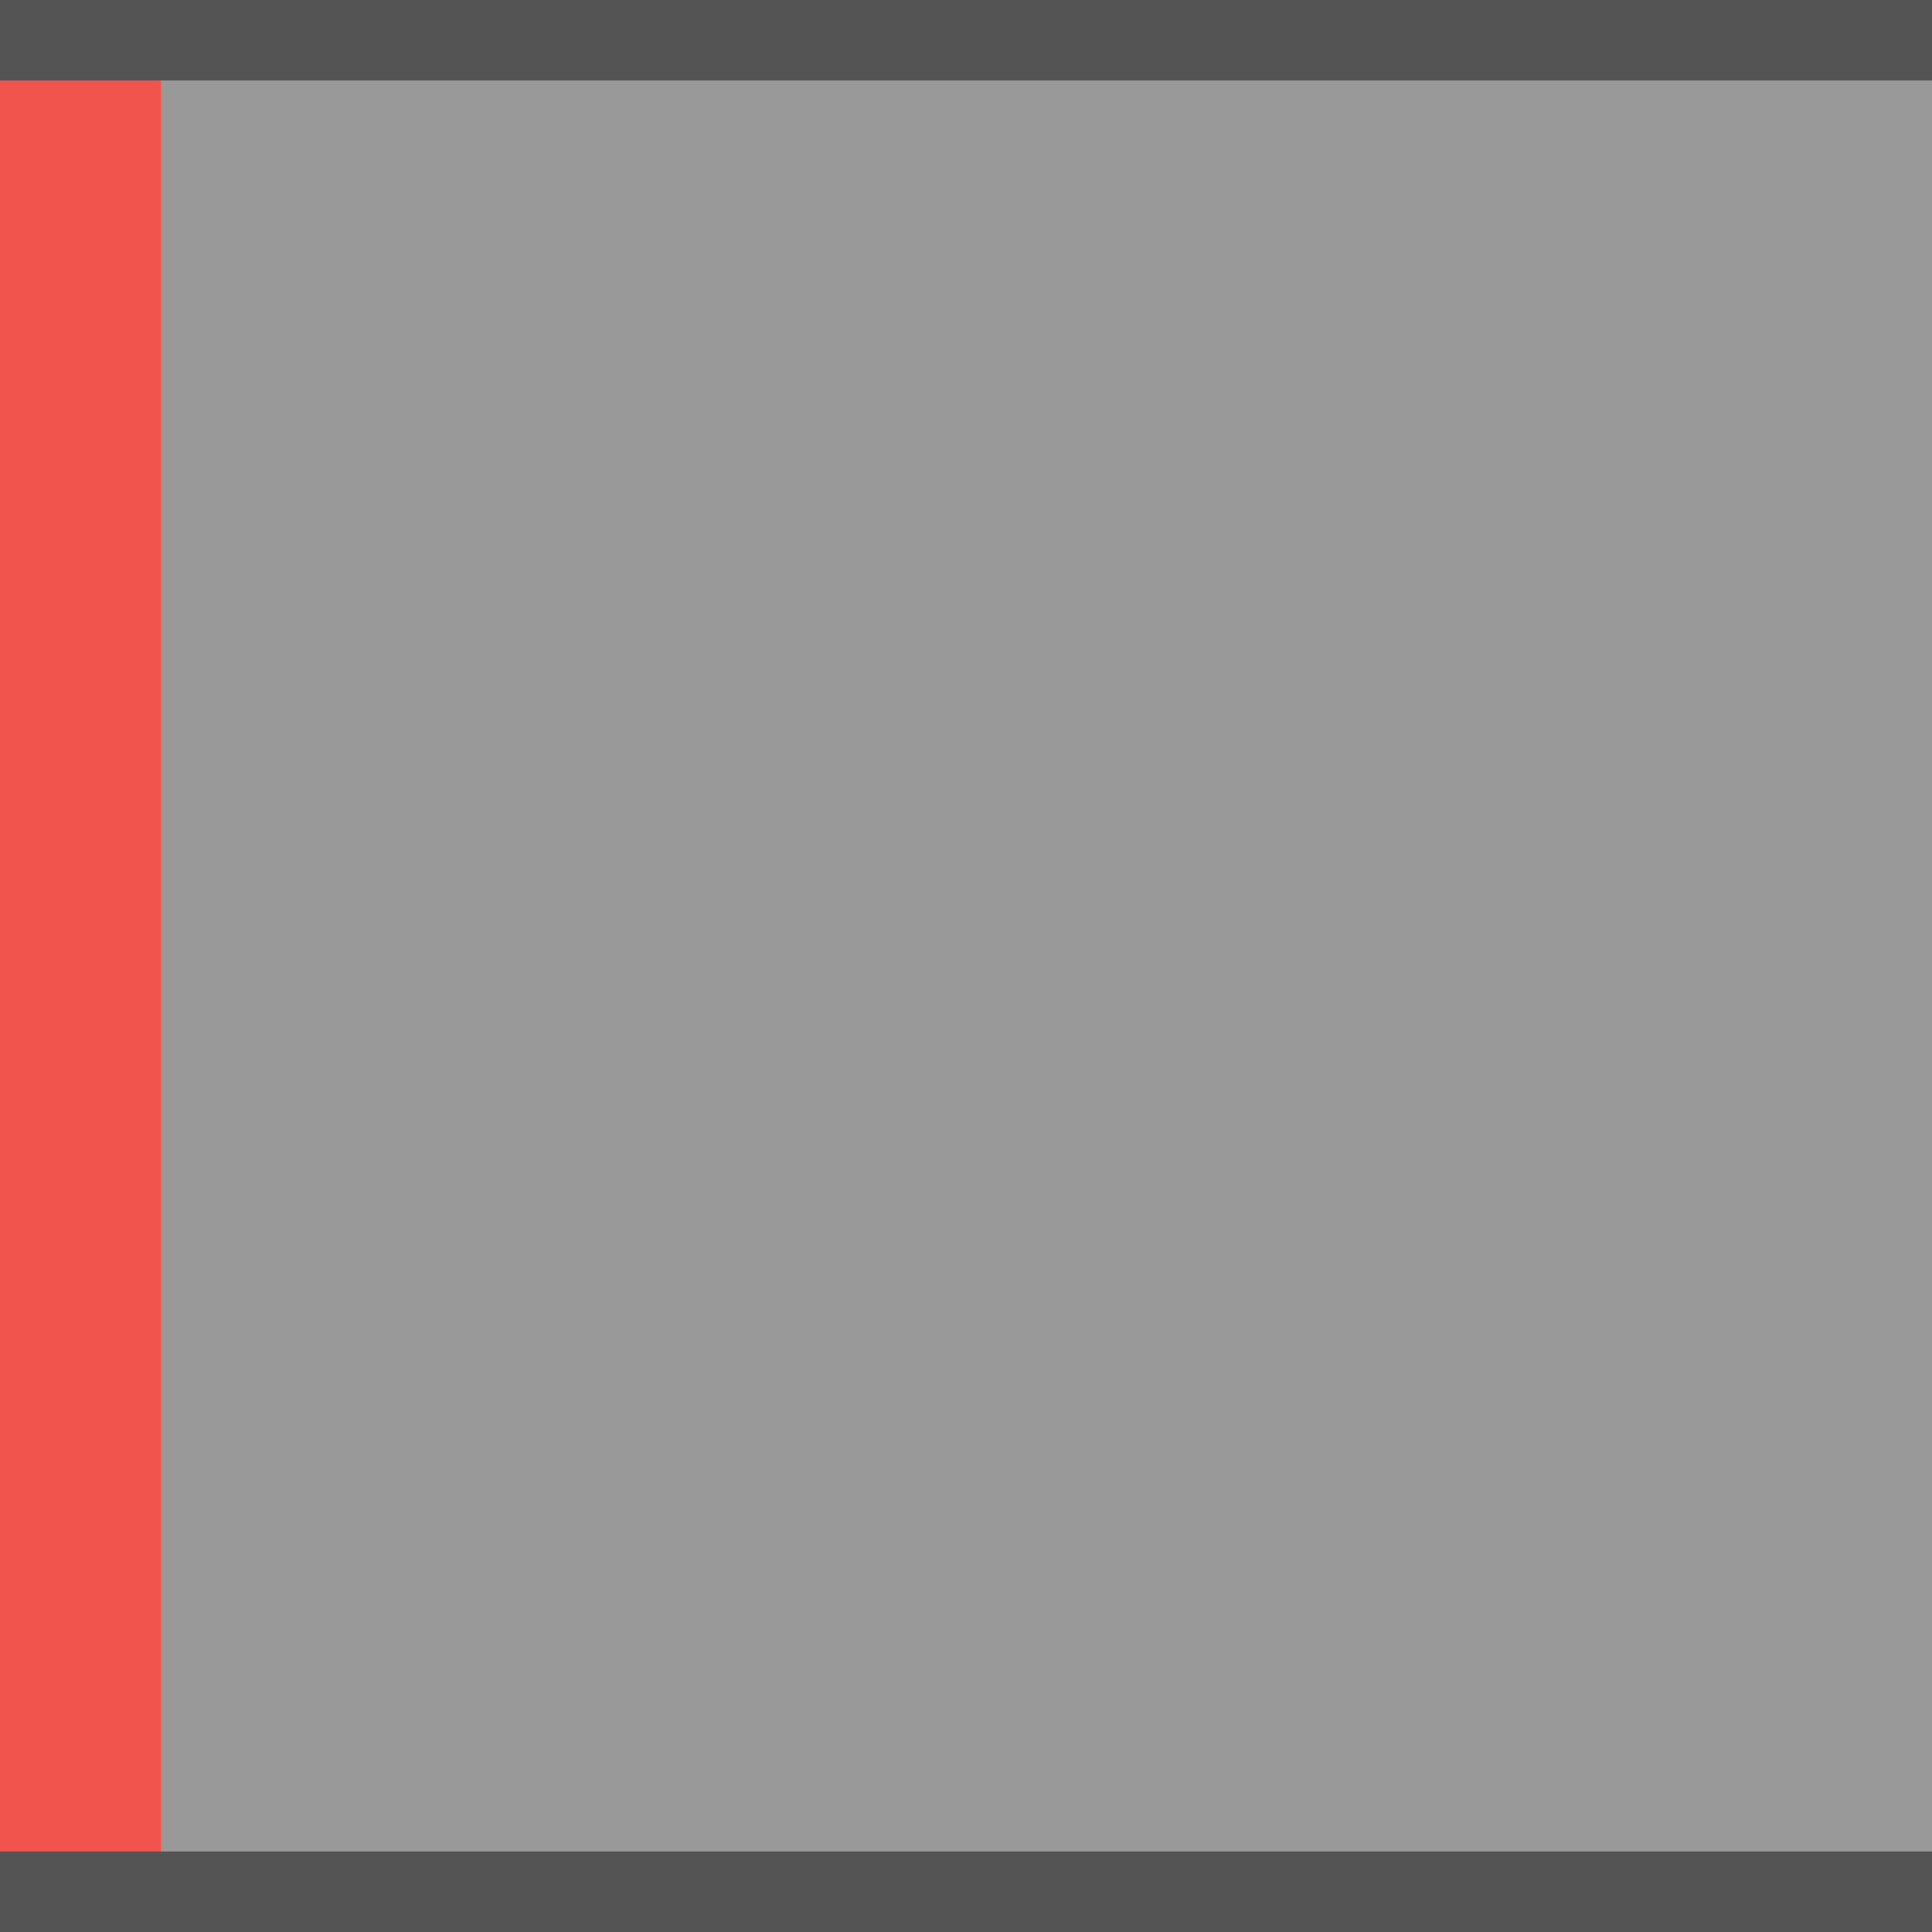
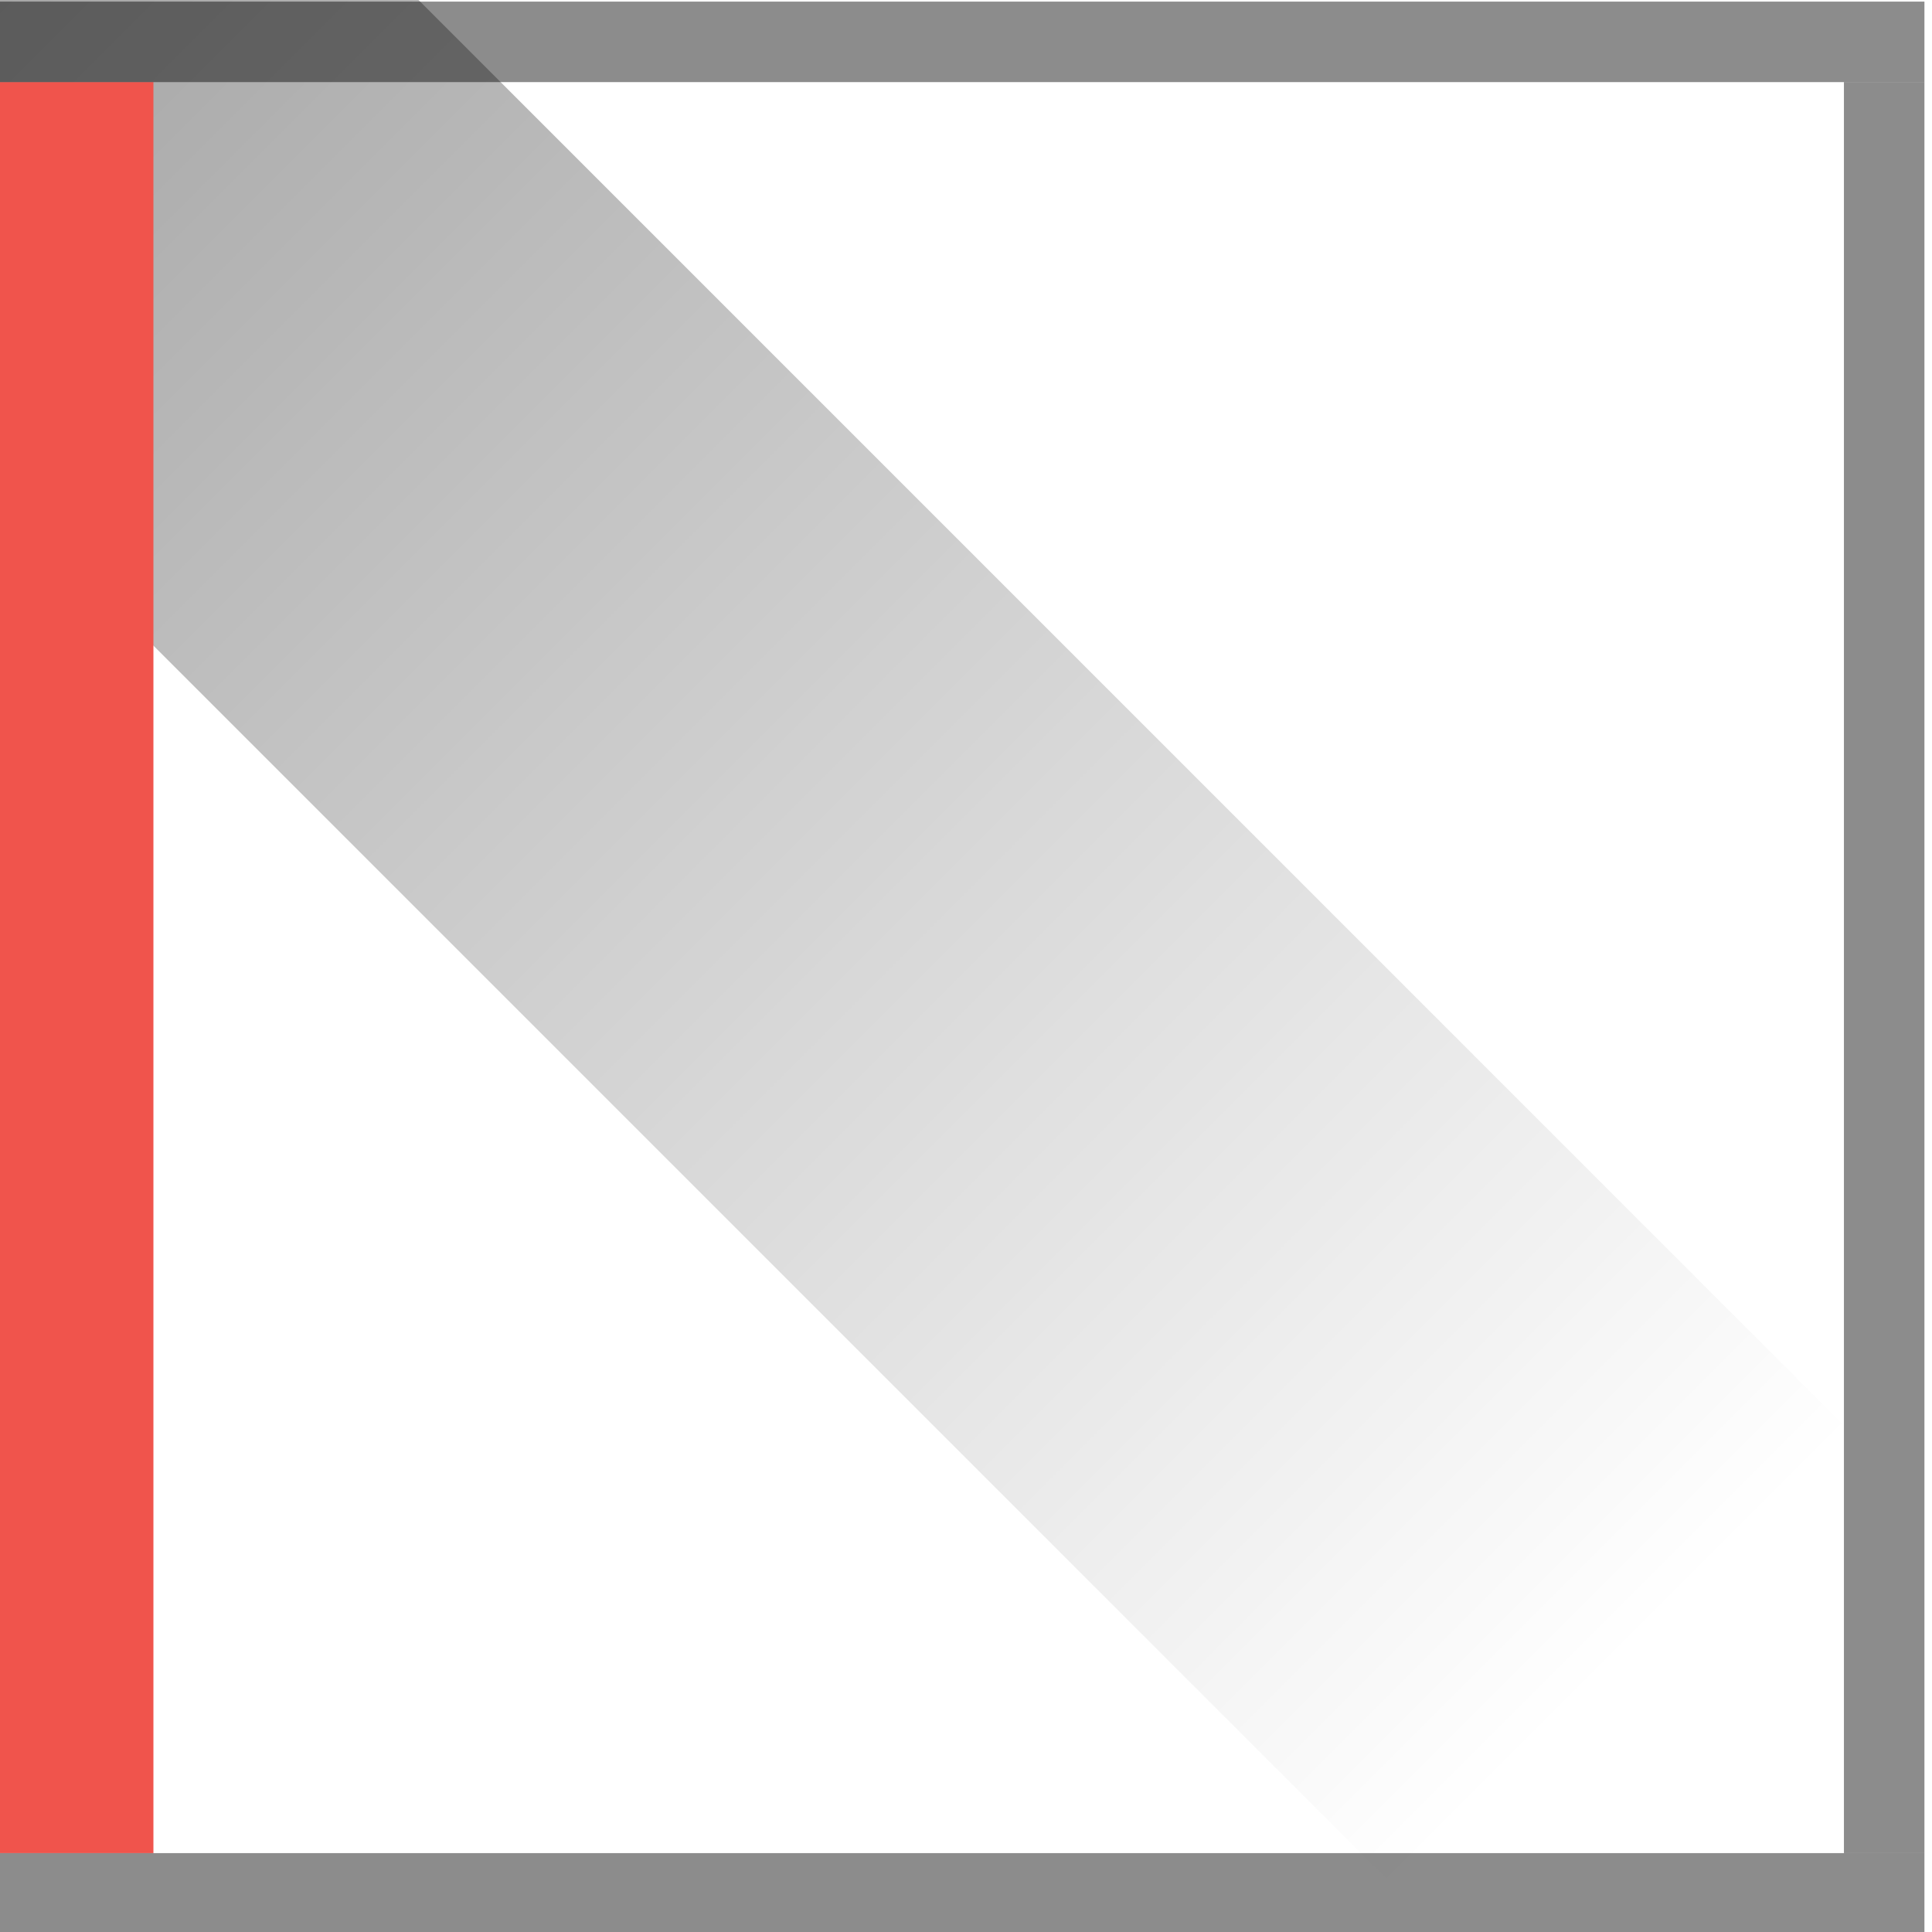
- <svg xmlns="http://www.w3.org/2000/svg" width="24" height="24" id="svg11300" version="1.0" style="display:inline;enable-background:new">
-   <defs id="defs3" />
+ <svg xmlns="http://www.w3.org/2000/svg" xmlns:xlink="http://www.w3.org/1999/xlink" width="24" height="24" id="svg11300" version="1.0" style="display:inline;enable-background:new">
+   <defs id="defs3">
+     <linearGradient xlink:href="#linearGradient846" id="linearGradient848" x1="0" y1="289" x2="24" y2="289" gradientUnits="userSpaceOnUse" gradientTransform="matrix(1.475701,0,0,1.475701,190.371,-230.9929)" />
+     <linearGradient id="linearGradient846">
+       <stop style="stop-color:#ffffff;stop-opacity:1;" offset="0" id="stop842" />
+       <stop style="stop-color:#ffffff;stop-opacity:0;" offset="1" id="stop844" />
+     </linearGradient>
+     <linearGradient xlink:href="#linearGradient878" id="linearGradient880" x1="0.097" y1="289.295" x2="29" y2="289.295" gradientUnits="userSpaceOnUse" gradientTransform="matrix(1,0,0,1.478492,195.0117,-232.2349)" />
+     <linearGradient id="linearGradient878">
+       <stop style="stop-color:#000000;stop-opacity:1;" offset="0" id="stop874" />
+       <stop style="stop-color:#000000;stop-opacity:0;" offset="1" id="stop876" />
+     </linearGradient>
+   </defs>
  <g style="display:inline" id="layer1" transform="translate(0,-276)">
-     <rect transform="scale(1,-1)" style="opacity:0.5;fill:#333333;fill-opacity:1;stroke:none;stroke-width:1.022" id="rect5315-7-0" width="24" height="24" x="0" y="-300" />
-     <g style="display:inline;enable-background:new" id="g4148" transform="matrix(0,0.8461538,1,0,0,276.1538)">
+     <rect style="display:inline;opacity:0.3;fill:url(#linearGradient848);fill-opacity:1;stroke-width:0.295;paint-order:markers fill stroke;enable-background:new" id="rect840" width="35.417" height="32.465" x="190.371" y="179.252" transform="rotate(44.99999)" />
+     <rect style="display:inline;opacity:0.35;fill:url(#linearGradient880);fill-opacity:1;stroke-width:0.132;paint-order:markers fill stroke;enable-background:new" id="rect840-5" width="28.903" height="8" x="195.109" y="191.485" transform="rotate(45)" />
+     <g style="display:inline;enable-background:new" id="g4148" transform="matrix(0,0.8461538,1,0,-0.09421967,276.1737)">
      <g transform="translate(0,-272)" id="layer1-5" style="display:inline">
-         <rect transform="scale(-1,-1)" y="-274" x="-27" height="2" width="26" id="rect4270-9" style="opacity:1;fill:#f0544c;fill-opacity:1;stroke:none" />
+         <rect transform="scale(-1)" y="-274" x="-27" height="2" width="26" id="rect4270-9" style="opacity:1;fill:#f0544c;fill-opacity:1;stroke:none" />
      </g>
    </g>
-     <path style="opacity:0.45;fill:#000000;fill-opacity:1;stroke:none;stroke-width:1.022" d="m 0,276 h 24 v 1 H 0 Z m 0,23 h 24 v 1 H 0 Z" id="rect4139" />
+     <path style="display:inline;opacity:0.45;fill:#000000;fill-opacity:1;stroke:none;stroke-width:1.022;enable-background:new" d="M -0.094,276.02 H 23.906 v 1 H -0.094 Z m 0,23 H 23.906 v 1 H -0.094 Z" id="rect4139" />
+     <rect y="-23.906" x="277.02" height="1" width="22" id="rect5319" style="display:inline;opacity:0.45;fill:#000000;fill-opacity:1;stroke:none;stroke-width:0.957;enable-background:new" transform="rotate(90)" />
  </g>
</svg>
